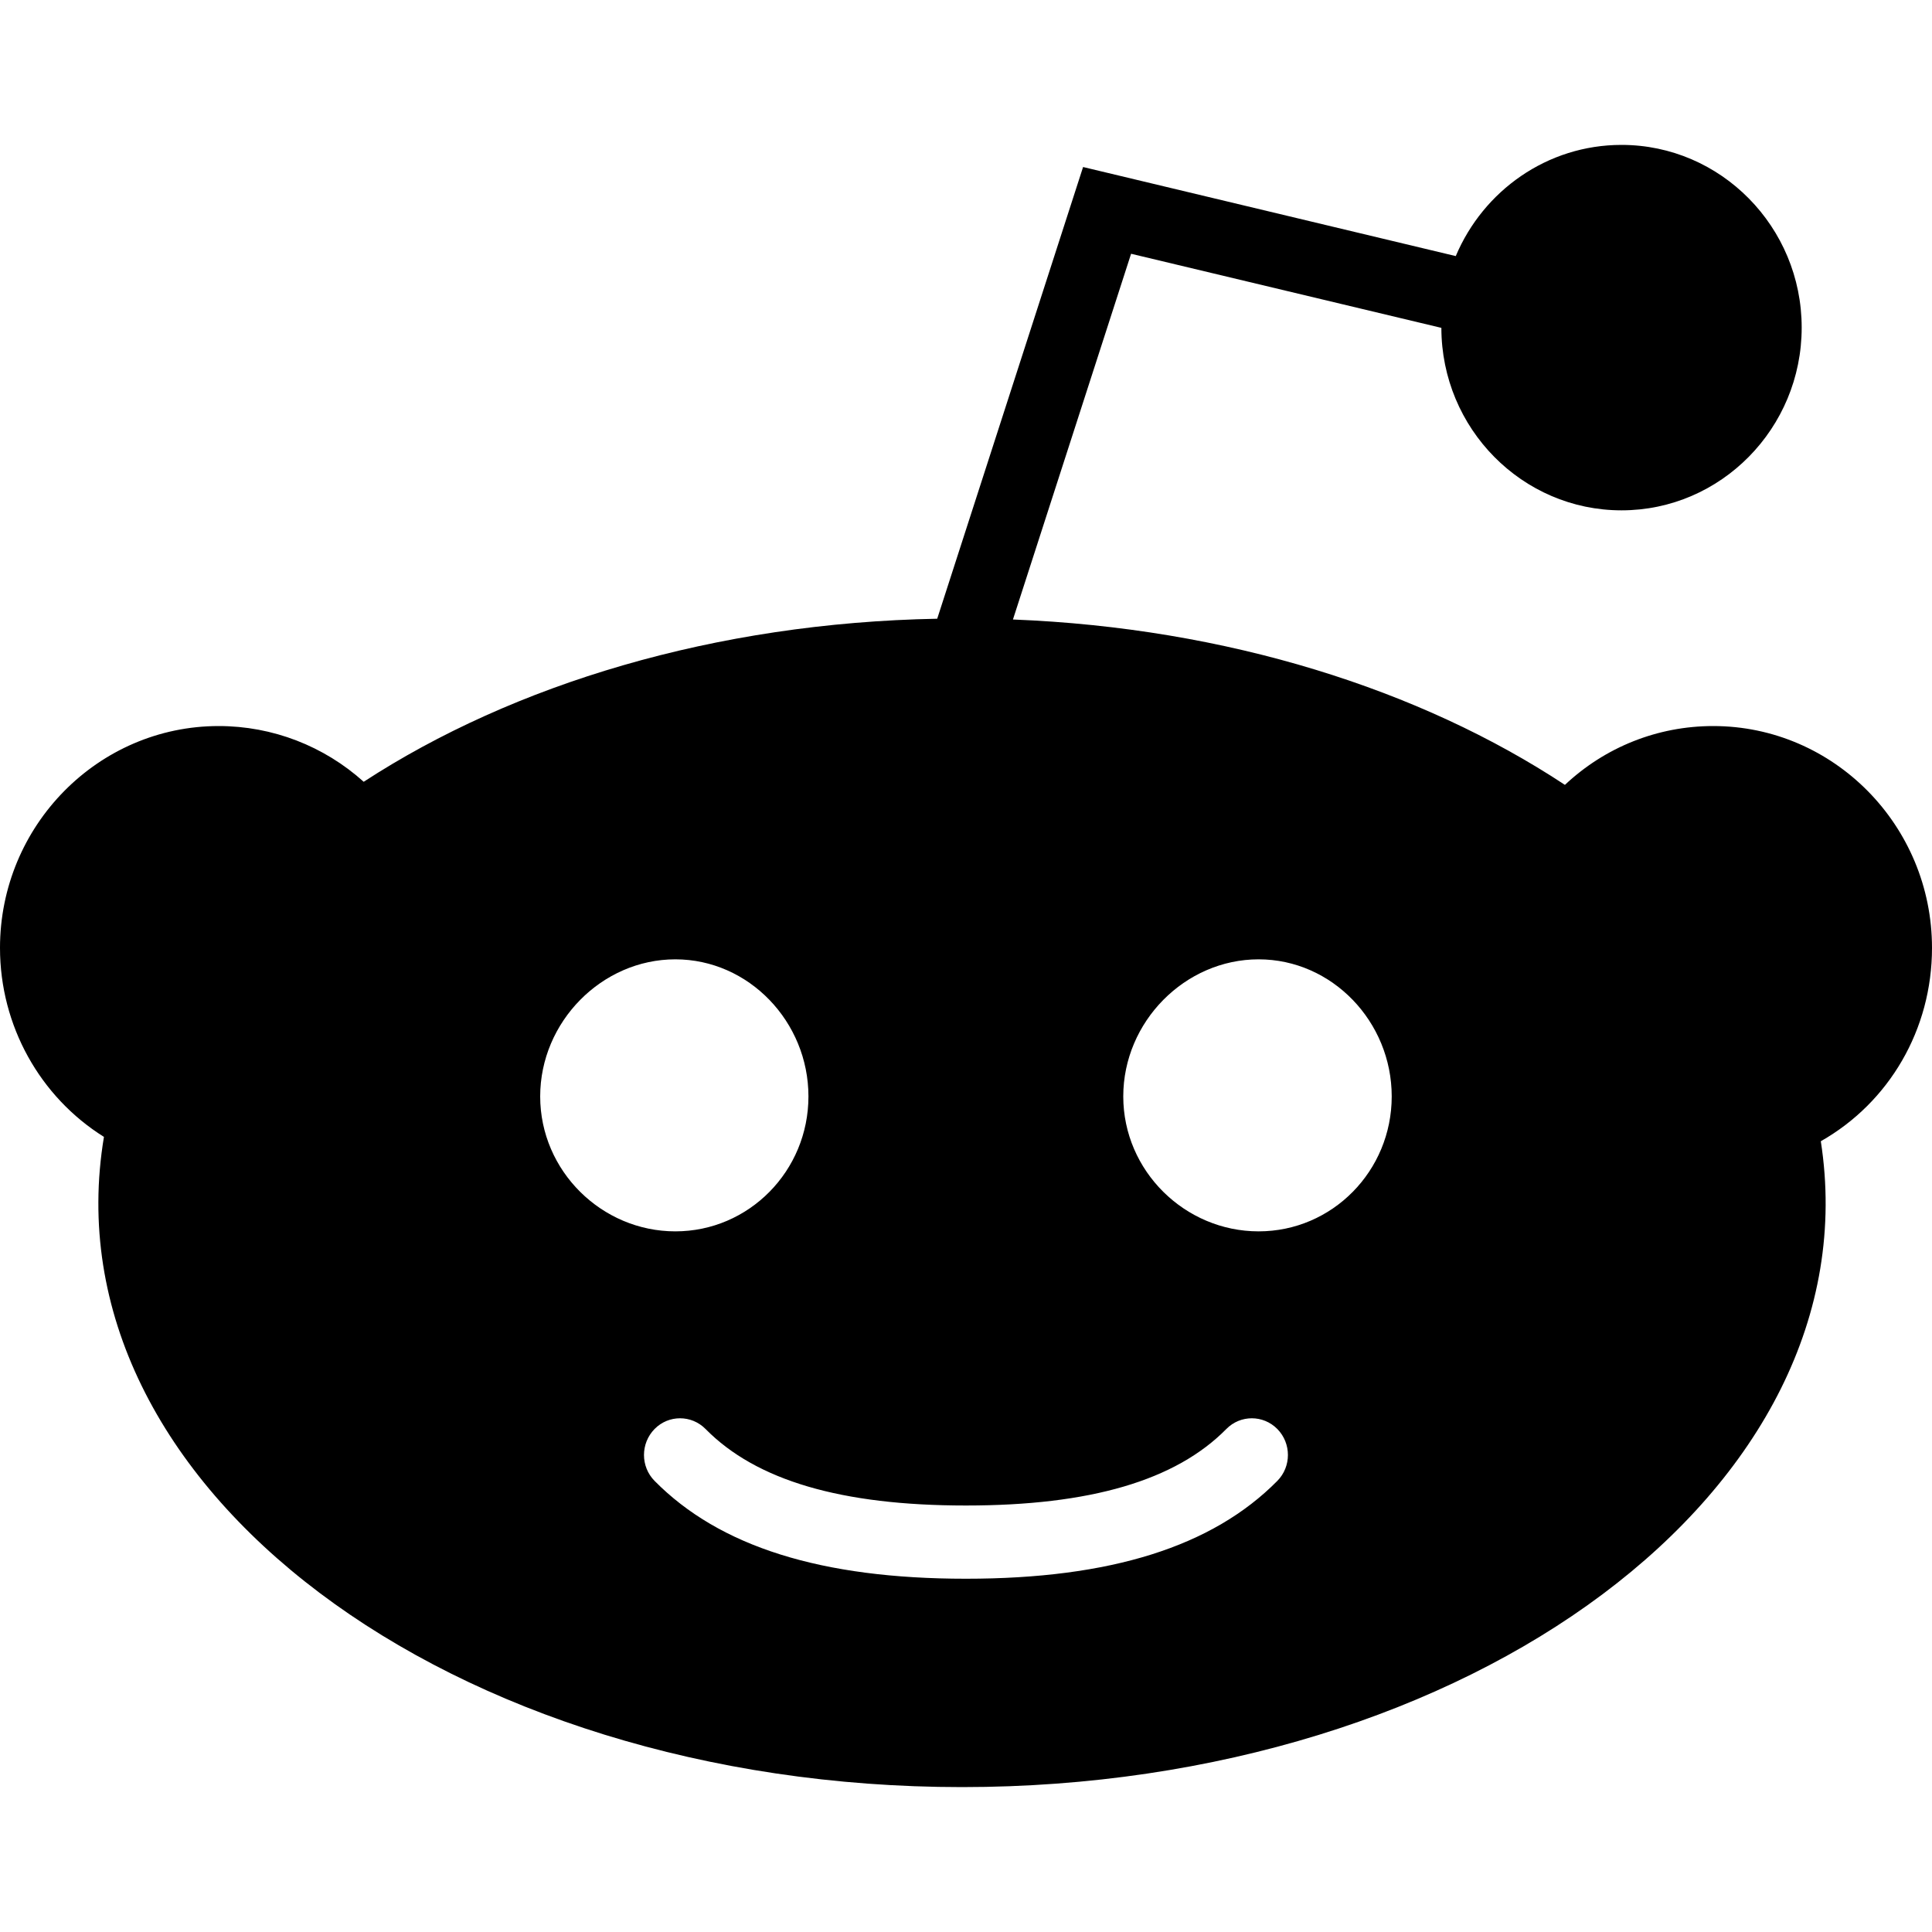
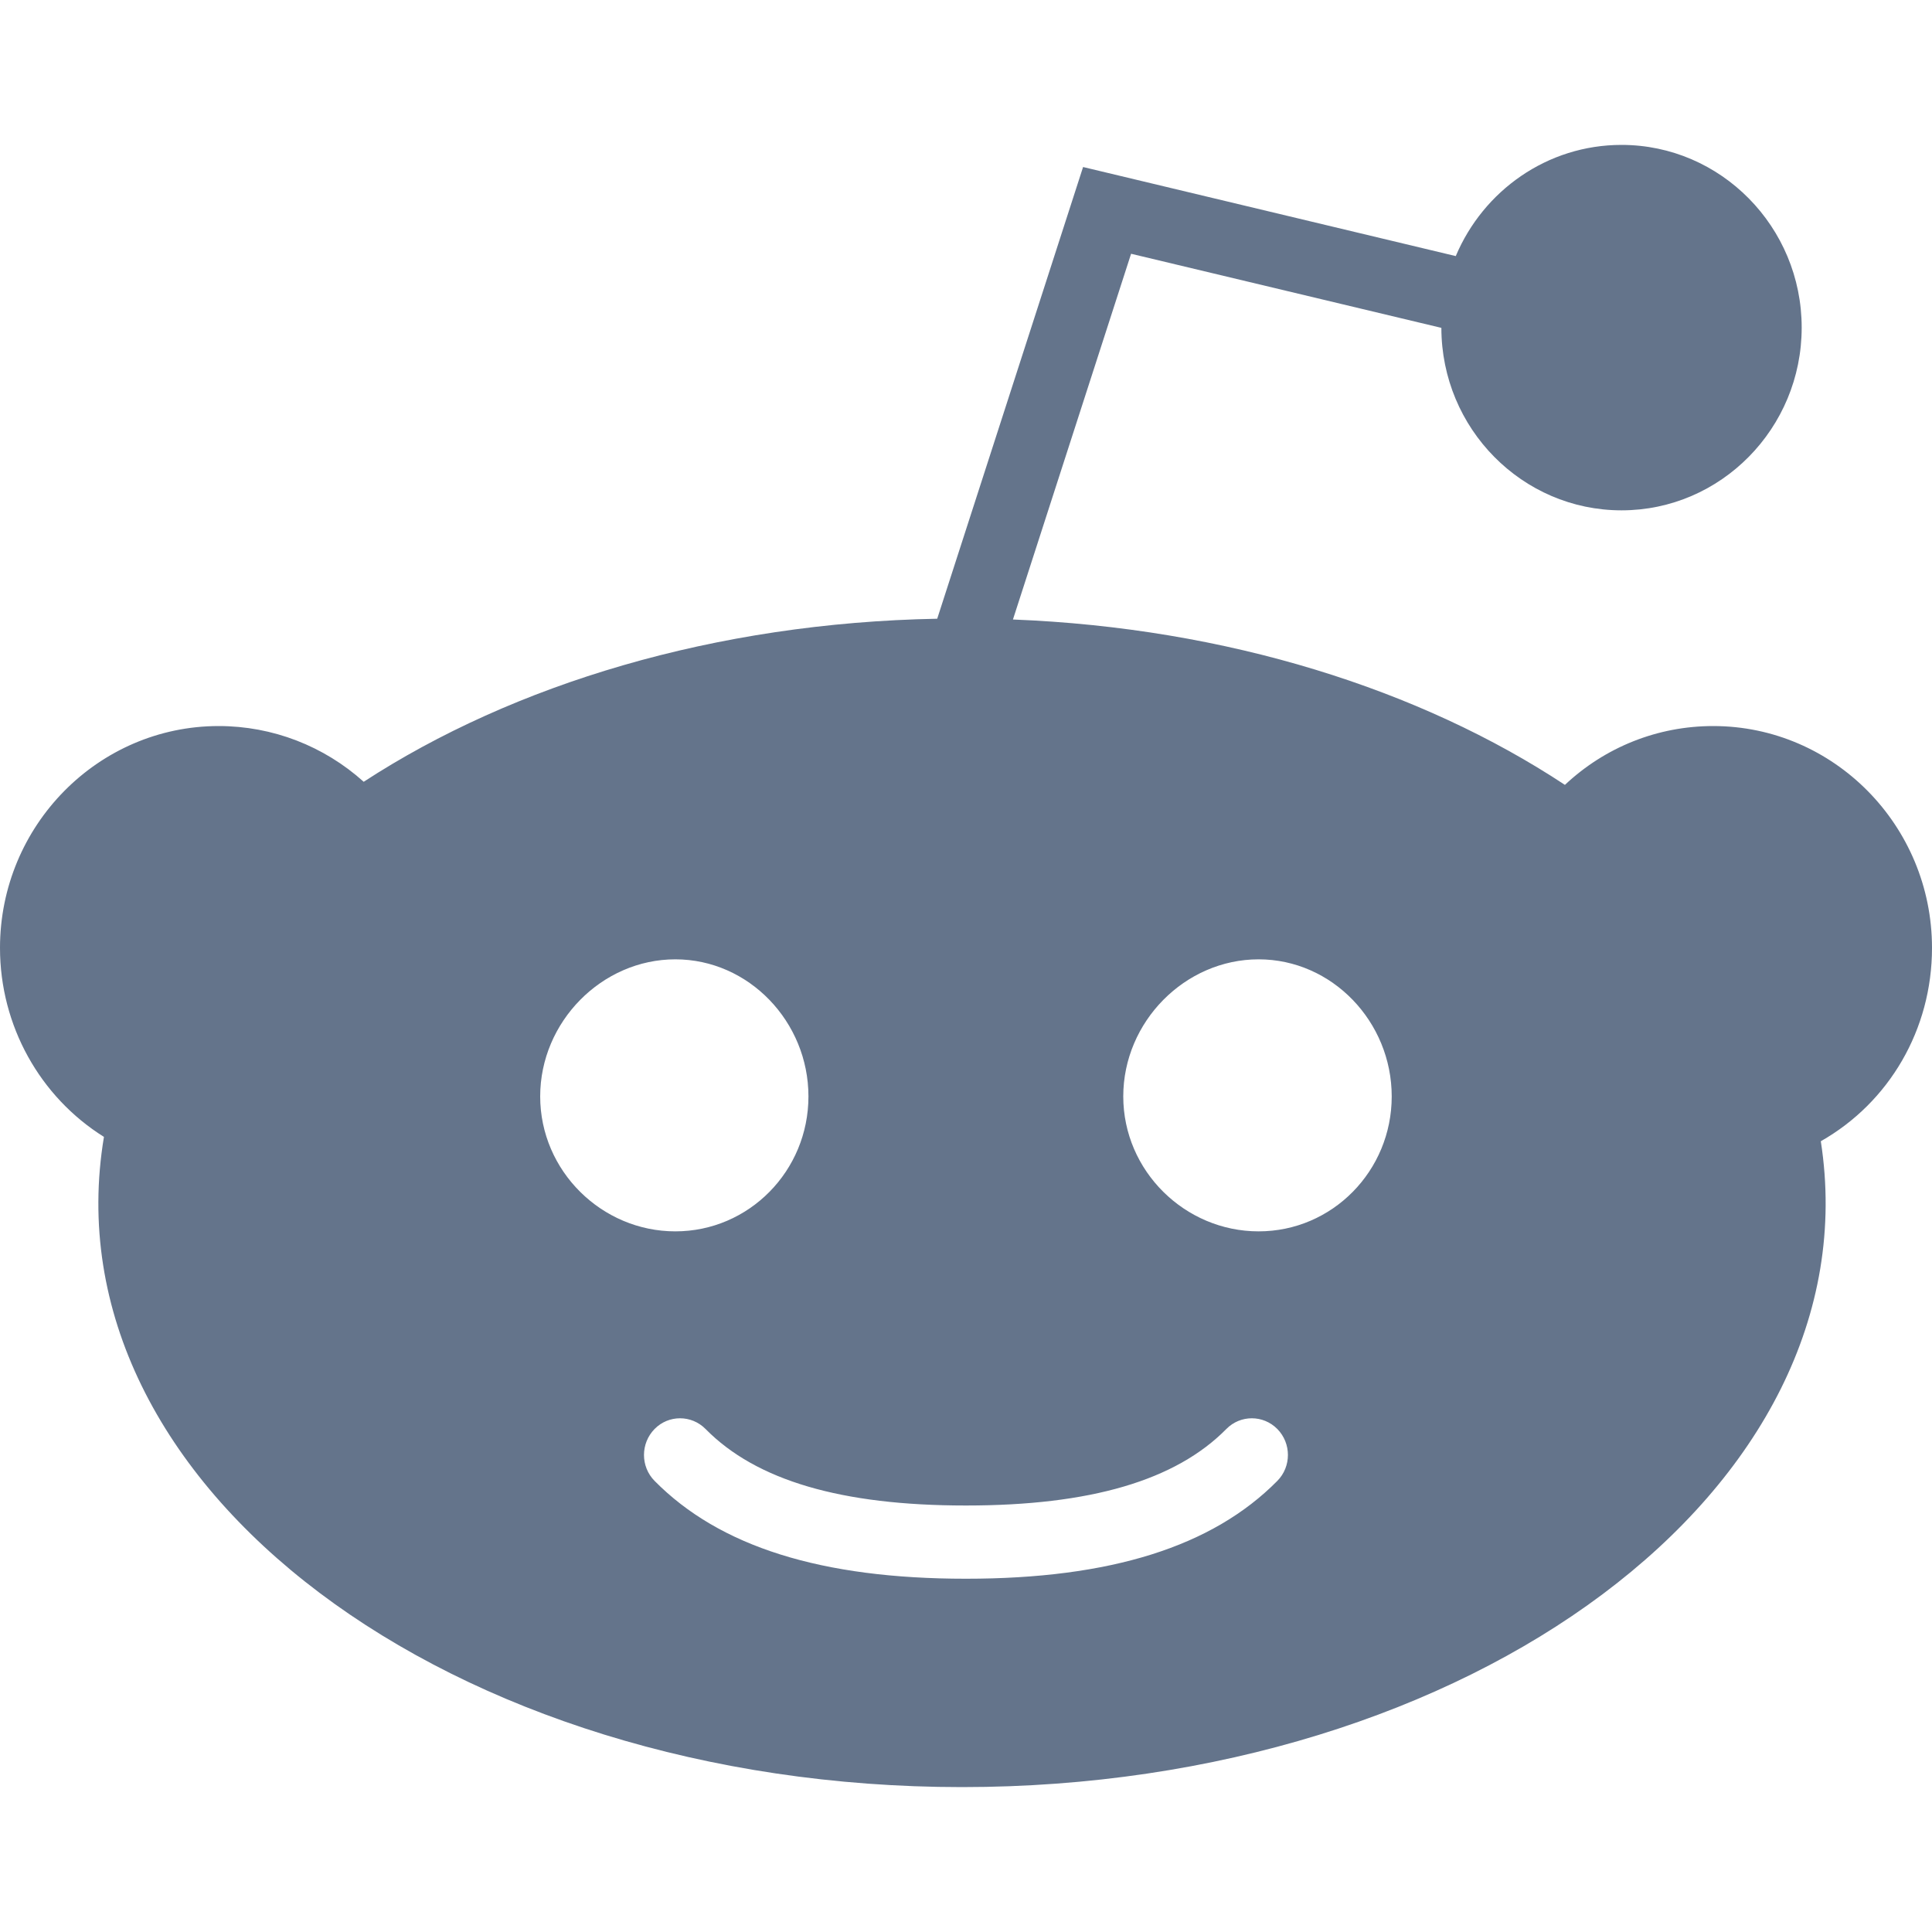
<svg xmlns="http://www.w3.org/2000/svg" width="800px" height="800px" viewBox="0 -1.5 20 20" version="1.1">
  <defs>

</defs>
  <g id="Page-1" stroke="none" stroke-width="1" fill="none" fill-rule="evenodd">
-     <g id="Dribbble-Light-Preview" transform="translate(-100, -7561)" fill="#000000">
+     <g id="Dribbble-Light-Preview" transform="translate(-100, -7561)" fill="#64748b">
      <g id="icons" transform="translate(56, 160)">
-         <path d="M57.029,7412.247 C56.267,7412.247 55.628,7411.622 55.628,7410.85 C55.628,7410.077 56.267,7409.431 57.029,7409.431 C57.79,7409.431 58.407,7410.077 58.407,7410.85 C58.407,7411.622 57.791,7412.247 57.029,7412.247 M57.223,7414.83 C56.55,7415.511 55.495,7415.843 53.999,7415.843 C52.502,7415.843 51.448,7415.511 50.776,7414.83 C50.63,7414.682 50.63,7414.442 50.776,7414.293 C50.921,7414.145 51.158,7414.145 51.304,7414.293 C51.829,7414.826 52.71,7415.085 53.999,7415.085 C55.287,7415.085 56.169,7414.826 56.695,7414.293 C56.84,7414.145 57.077,7414.145 57.223,7414.293 C57.369,7414.442 57.369,7414.682 57.223,7414.83 M49.592,7410.85 C49.592,7410.078 50.23,7409.431 50.991,7409.431 C51.752,7409.431 52.369,7410.078 52.369,7410.85 C52.369,7411.622 51.752,7412.247 50.991,7412.247 C50.23,7412.247 49.592,7411.622 49.592,7410.85 M64,7409.313 C64,7408.047 62.984,7407.016 61.735,7407.016 C61.159,7407.016 60.616,7407.234 60.2,7407.625 C58.705,7406.638 56.703,7406 54.486,7405.913 L55.709,7402.127 L58.921,7402.894 C58.922,7403.936 59.758,7404.783 60.786,7404.783 C61.814,7404.783 62.651,7403.934 62.651,7402.891 C62.651,7401.849 61.814,7401 60.786,7401 C60.016,7401 59.355,7401.475 59.07,7402.151 C58.378,7401.986 55.904,7401.395 55.212,7401.229 L53.702,7405.905 C51.401,7405.948 49.316,7406.583 47.765,7407.593 C47.354,7407.223 46.822,7407.016 46.264,7407.016 C45.016,7407.016 44,7408.047 44,7409.313 C44,7410.118 44.414,7410.855 45.076,7411.269 C44.473,7414.881 48.67,7418 53.958,7418 C59.224,7418 63.407,7414.909 62.849,7411.314 C63.557,7410.912 64,7410.157 64,7409.313" id="reddit-[#143]">
+         <path fill="#64748b" d="M57.029,7412.247 C56.267,7412.247 55.628,7411.622 55.628,7410.85 C55.628,7410.077 56.267,7409.431 57.029,7409.431 C57.79,7409.431 58.407,7410.077 58.407,7410.85 C58.407,7411.622 57.791,7412.247 57.029,7412.247 M57.223,7414.83 C56.55,7415.511 55.495,7415.843 53.999,7415.843 C52.502,7415.843 51.448,7415.511 50.776,7414.83 C50.63,7414.682 50.63,7414.442 50.776,7414.293 C50.921,7414.145 51.158,7414.145 51.304,7414.293 C51.829,7414.826 52.71,7415.085 53.999,7415.085 C55.287,7415.085 56.169,7414.826 56.695,7414.293 C56.84,7414.145 57.077,7414.145 57.223,7414.293 C57.369,7414.442 57.369,7414.682 57.223,7414.83 M49.592,7410.85 C49.592,7410.078 50.23,7409.431 50.991,7409.431 C51.752,7409.431 52.369,7410.078 52.369,7410.85 C52.369,7411.622 51.752,7412.247 50.991,7412.247 C50.23,7412.247 49.592,7411.622 49.592,7410.85 M64,7409.313 C64,7408.047 62.984,7407.016 61.735,7407.016 C61.159,7407.016 60.616,7407.234 60.2,7407.625 C58.705,7406.638 56.703,7406 54.486,7405.913 L55.709,7402.127 L58.921,7402.894 C58.922,7403.936 59.758,7404.783 60.786,7404.783 C61.814,7404.783 62.651,7403.934 62.651,7402.891 C62.651,7401.849 61.814,7401 60.786,7401 C60.016,7401 59.355,7401.475 59.07,7402.151 C58.378,7401.986 55.904,7401.395 55.212,7401.229 L53.702,7405.905 C51.401,7405.948 49.316,7406.583 47.765,7407.593 C47.354,7407.223 46.822,7407.016 46.264,7407.016 C45.016,7407.016 44,7408.047 44,7409.313 C44,7410.118 44.414,7410.855 45.076,7411.269 C44.473,7414.881 48.67,7418 53.958,7418 C59.224,7418 63.407,7414.909 62.849,7411.314 C63.557,7410.912 64,7410.157 64,7409.313" id="reddit-[#143]">

</path>
      </g>
    </g>
  </g>
</svg>
